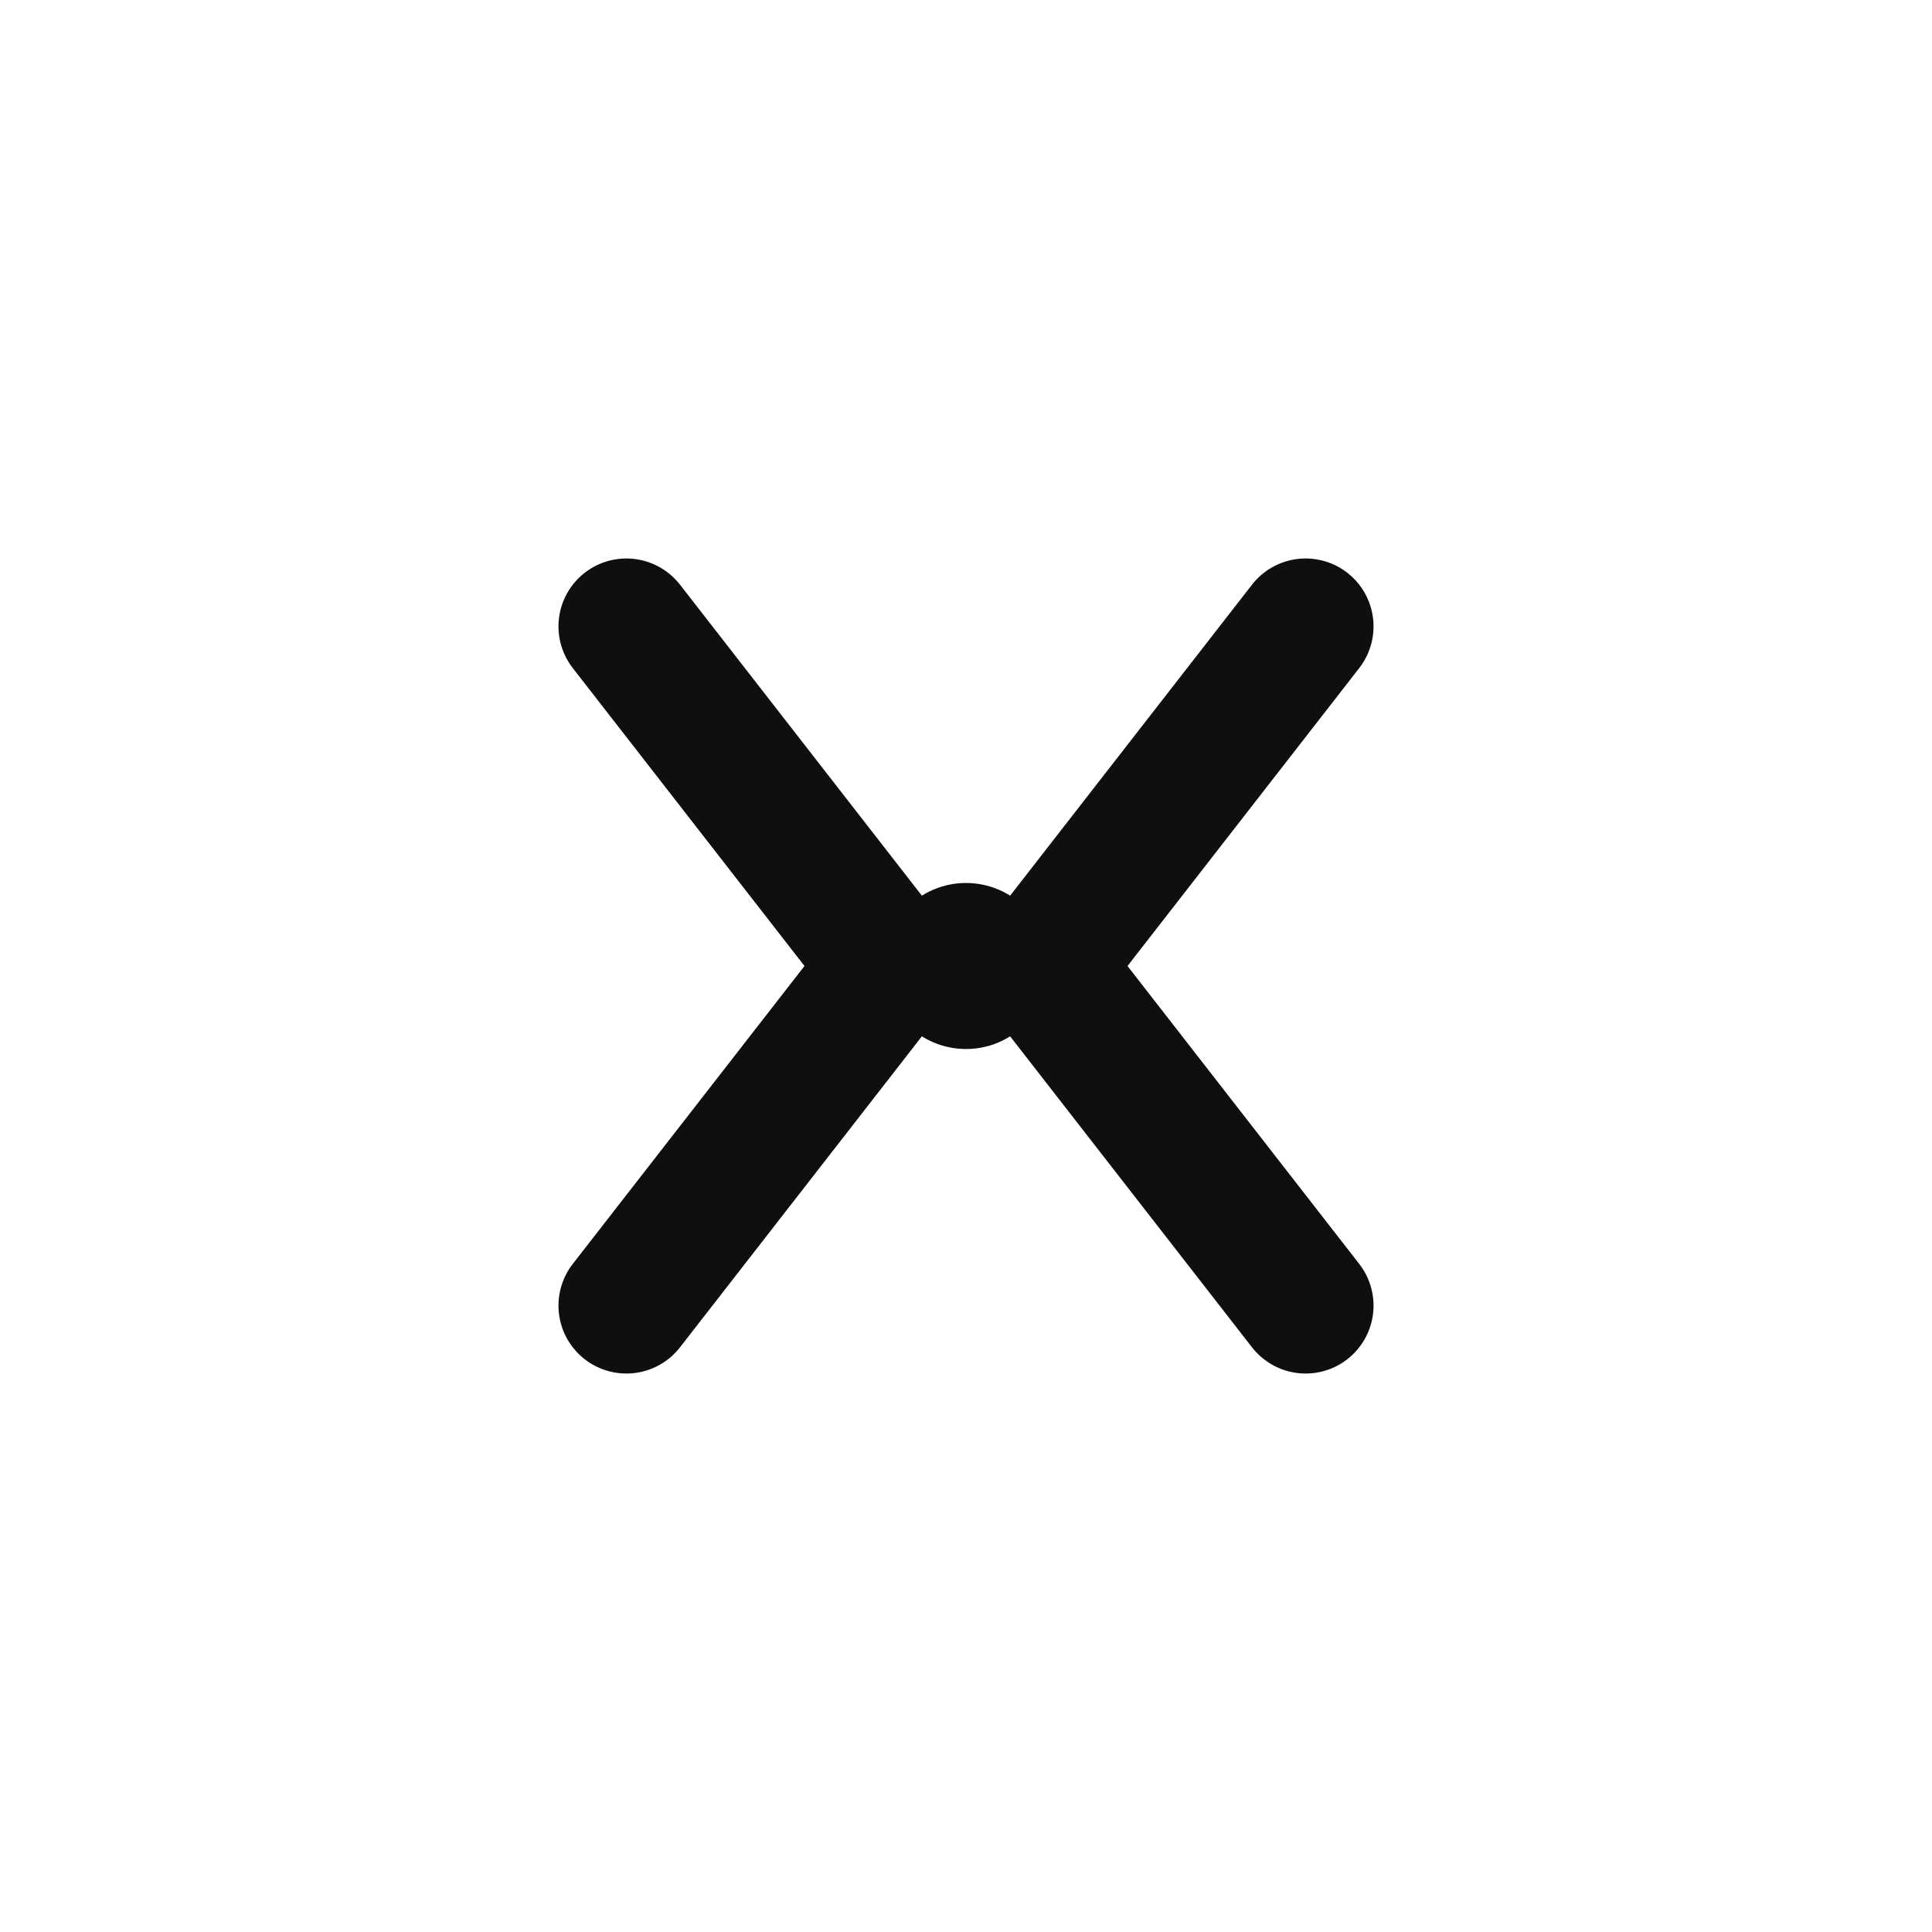
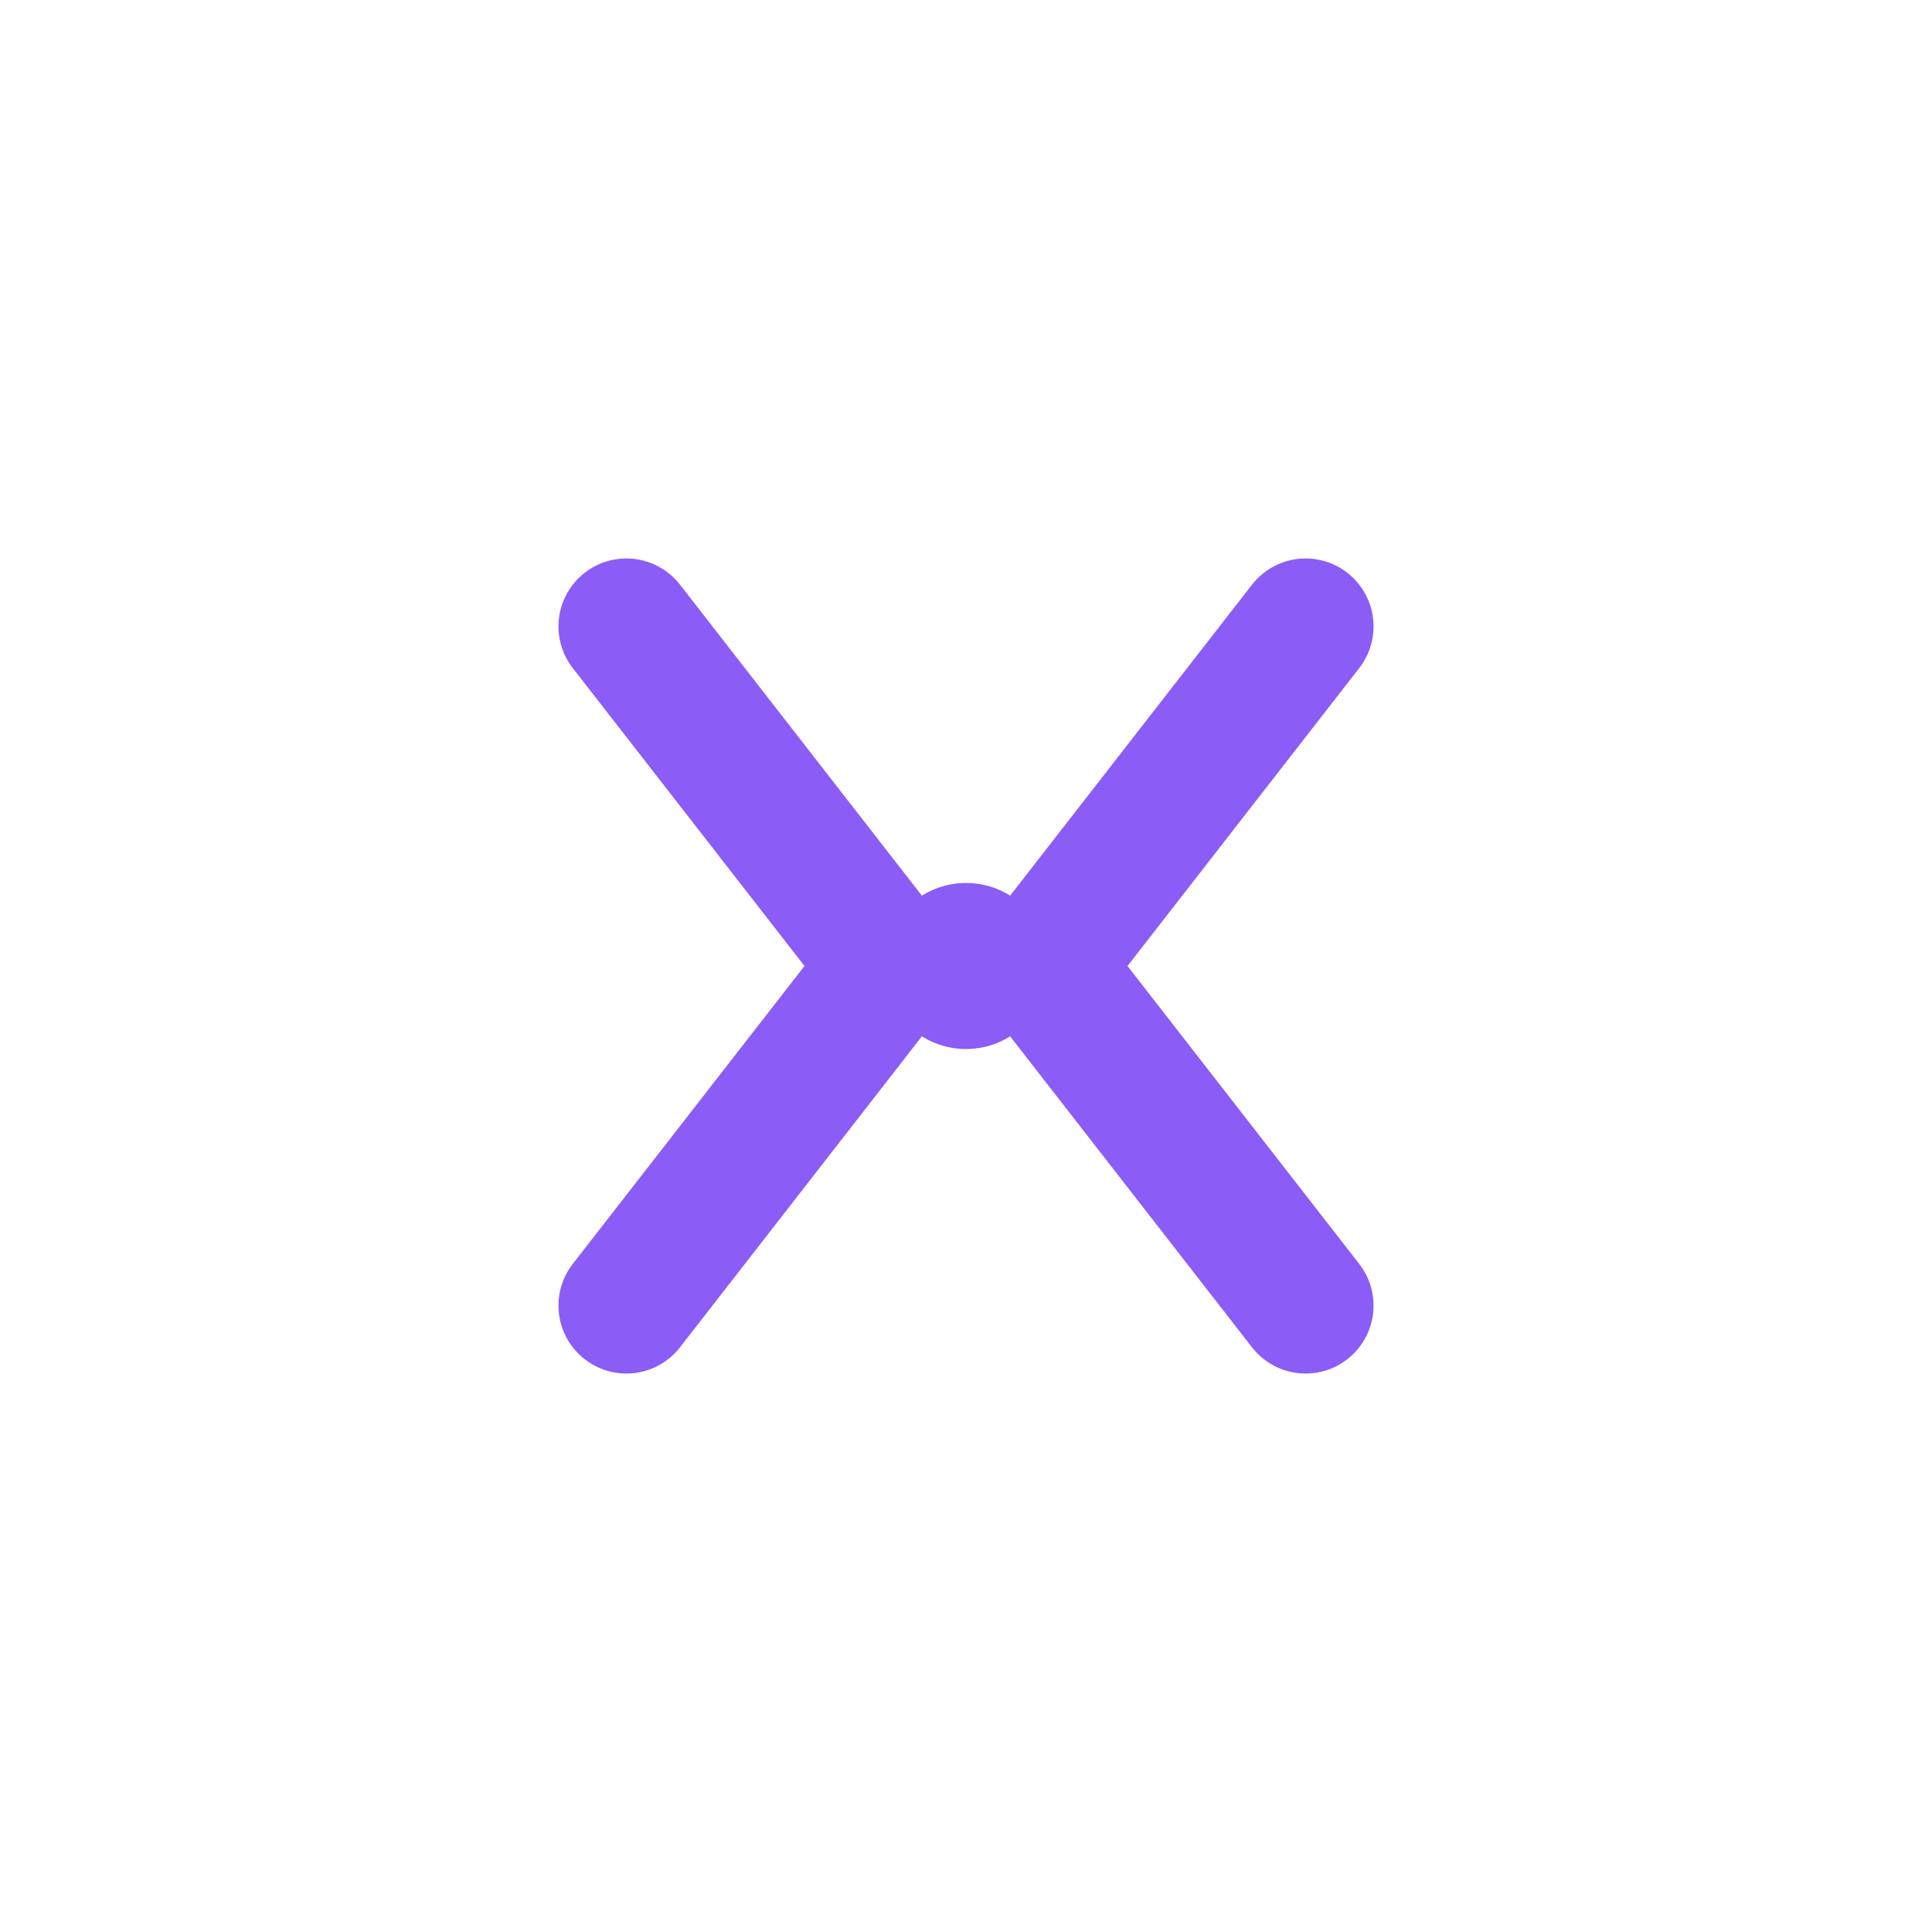
<svg xmlns="http://www.w3.org/2000/svg" viewBox="0 0 512 512" fill="none">
  <g transform="translate(256,256)">
-     <path d="M-90,-90 L-20,0 L-90,90" stroke="#0f0f0f" stroke-width="36" stroke-linecap="round" stroke-linejoin="round" fill="none" />
-     <path d="M90,-90 L20,0 L90,90" stroke="#0f0f0f" stroke-width="36" stroke-linecap="round" stroke-linejoin="round" fill="none" />
-     <circle cx="0" cy="0" r="22" fill="#0f0f0f" />
-     <circle cx="-90" cy="-90" r="14" fill="#0f0f0f" opacity="0.5" />
-     <circle cx="-90" cy="90" r="14" fill="#0f0f0f" opacity="0.5" />
-     <circle cx="90" cy="90" r="14" fill="#0f0f0f" opacity="0.5" />
-     <circle cx="90" cy="-90" r="14" fill="#0f0f0f" opacity="0.5" />
+     <path d="M-90,-90 L-20,0 L-90,90" stroke="#8B5CF6" stroke-width="36" stroke-linecap="round" stroke-linejoin="round" fill="none" />
+     <path d="M90,-90 L20,0 L90,90" stroke="#8B5CF6" stroke-width="36" stroke-linecap="round" stroke-linejoin="round" fill="none" />
+     <circle cx="0" cy="0" r="22" fill="#8B5CF6" />
+     <circle cx="-90" cy="-90" r="14" fill="#8B5CF6" opacity="0.5" />
+     <circle cx="-90" cy="90" r="14" fill="#8B5CF6" opacity="0.5" />
+     <circle cx="90" cy="90" r="14" fill="#8B5CF6" opacity="0.5" />
+     <circle cx="90" cy="-90" r="14" fill="#8B5CF6" opacity="0.5" />
  </g>
</svg>
